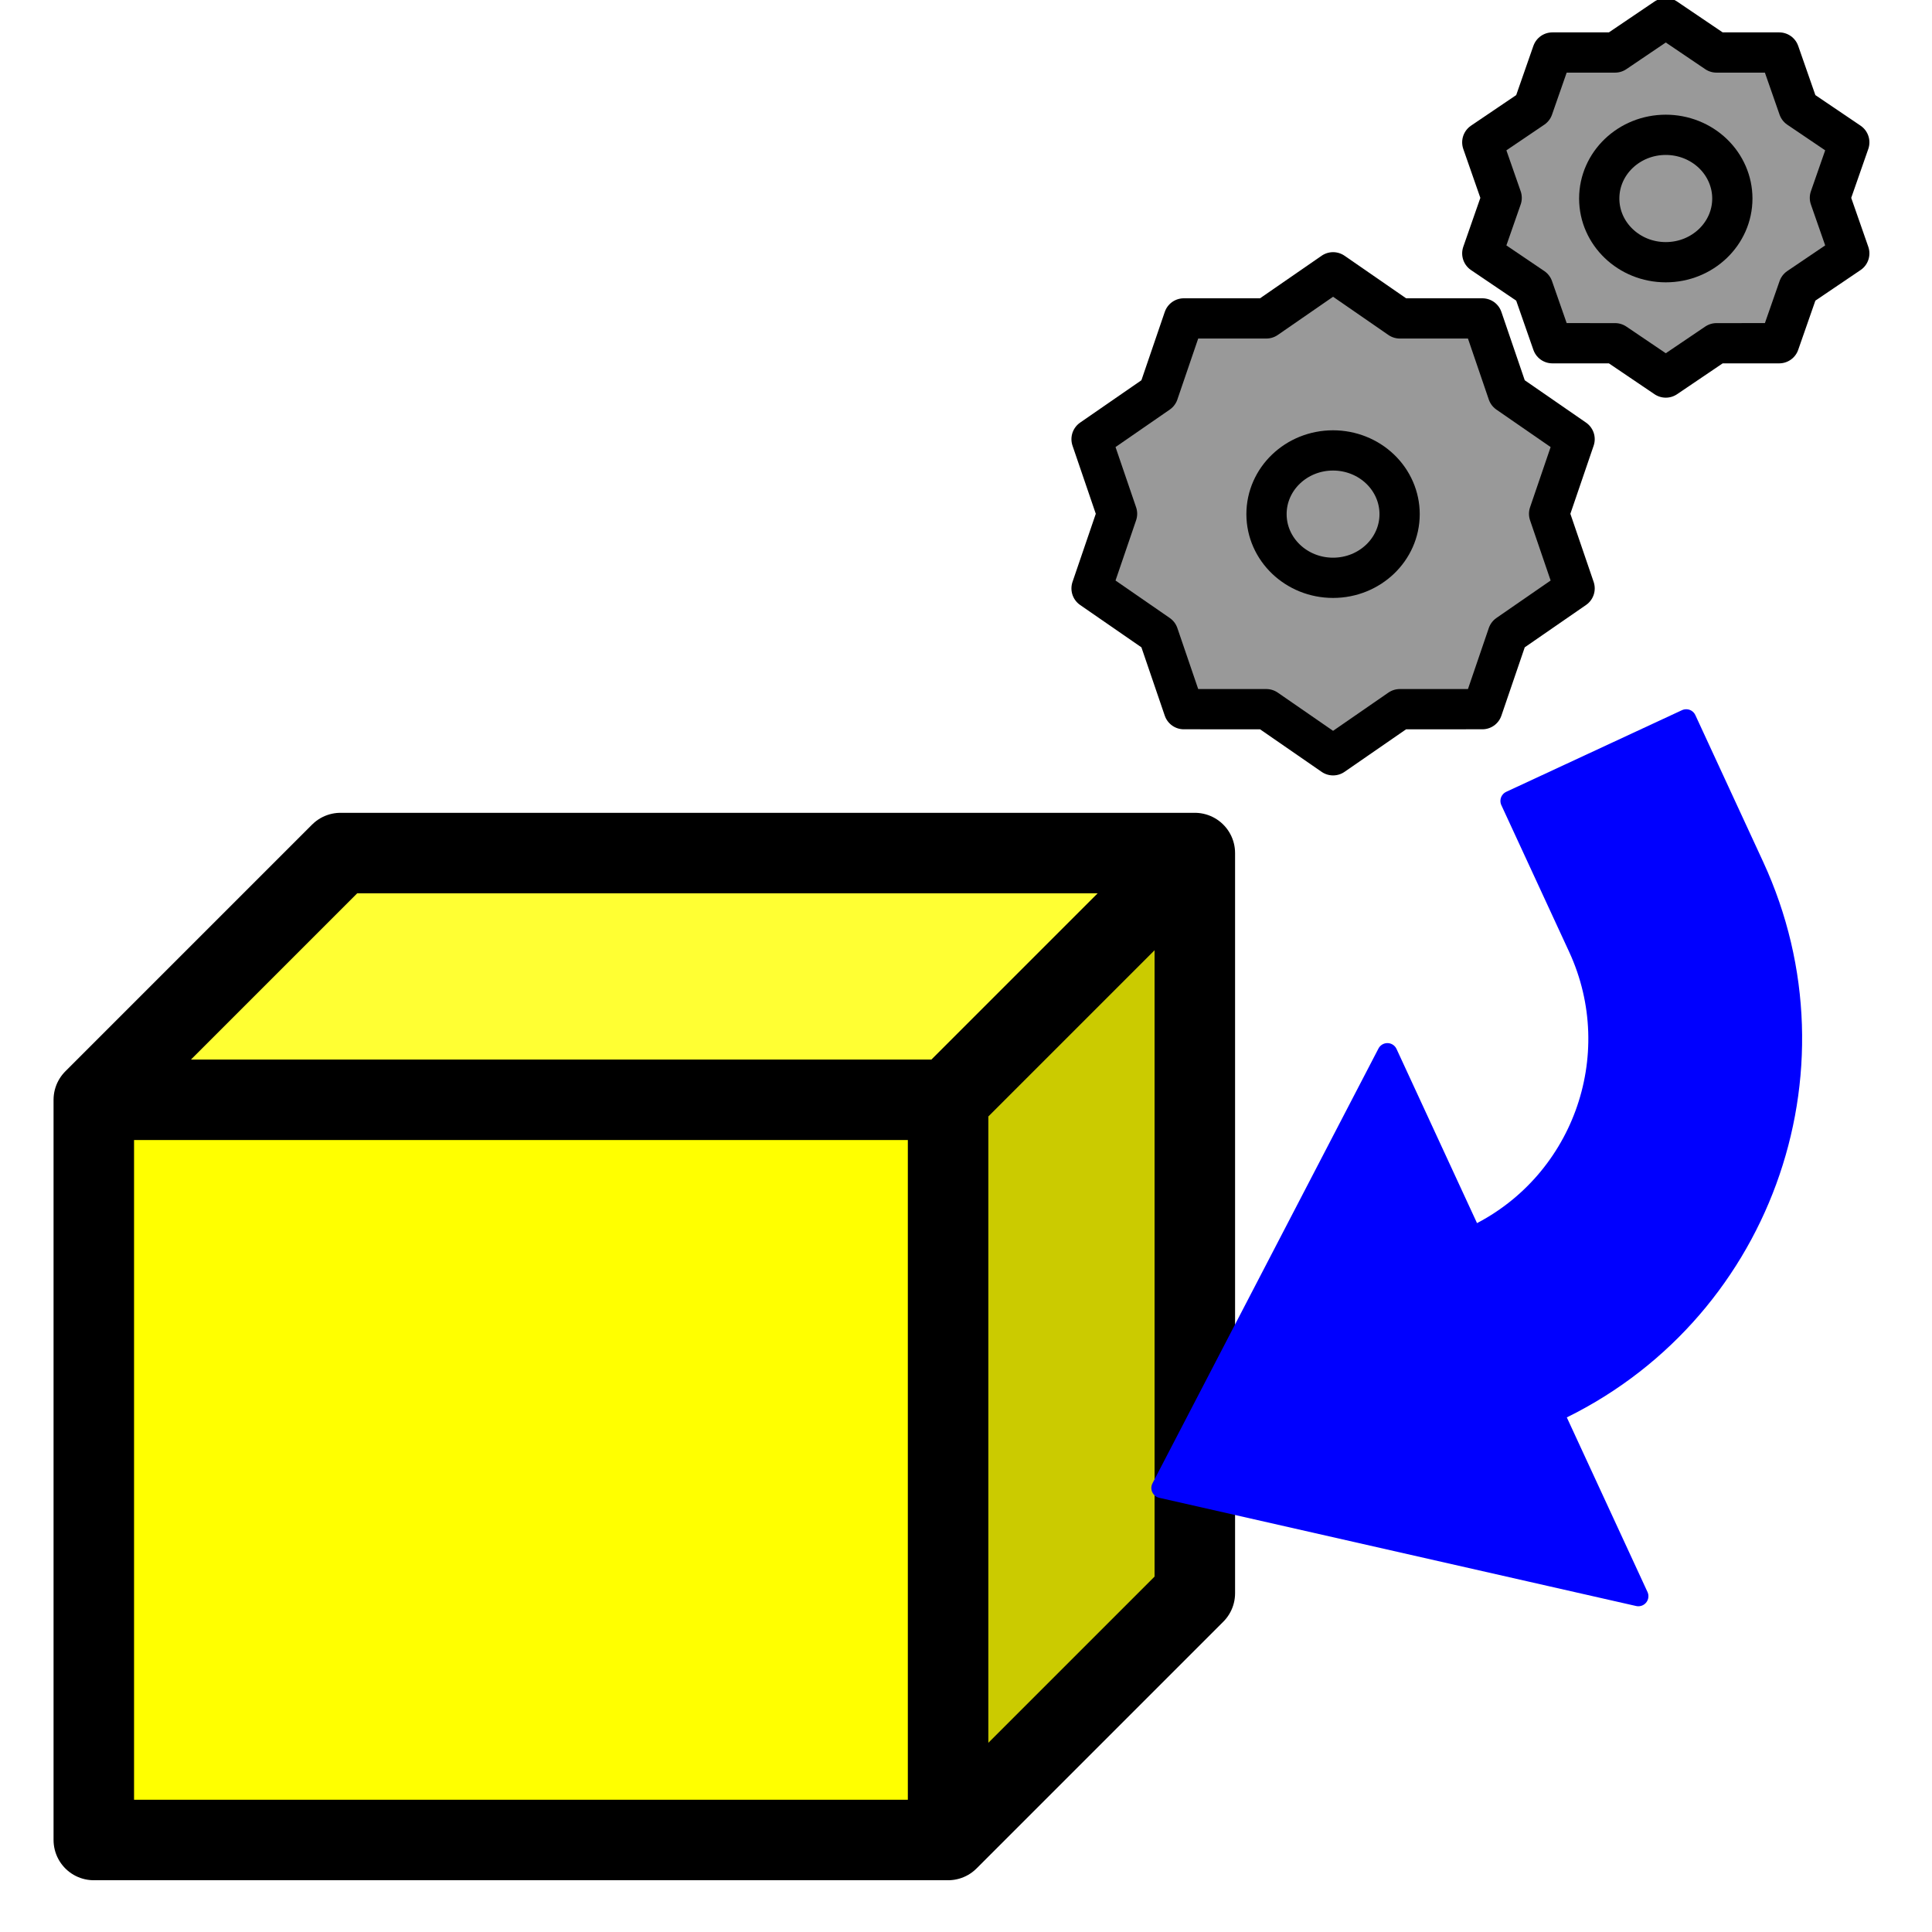
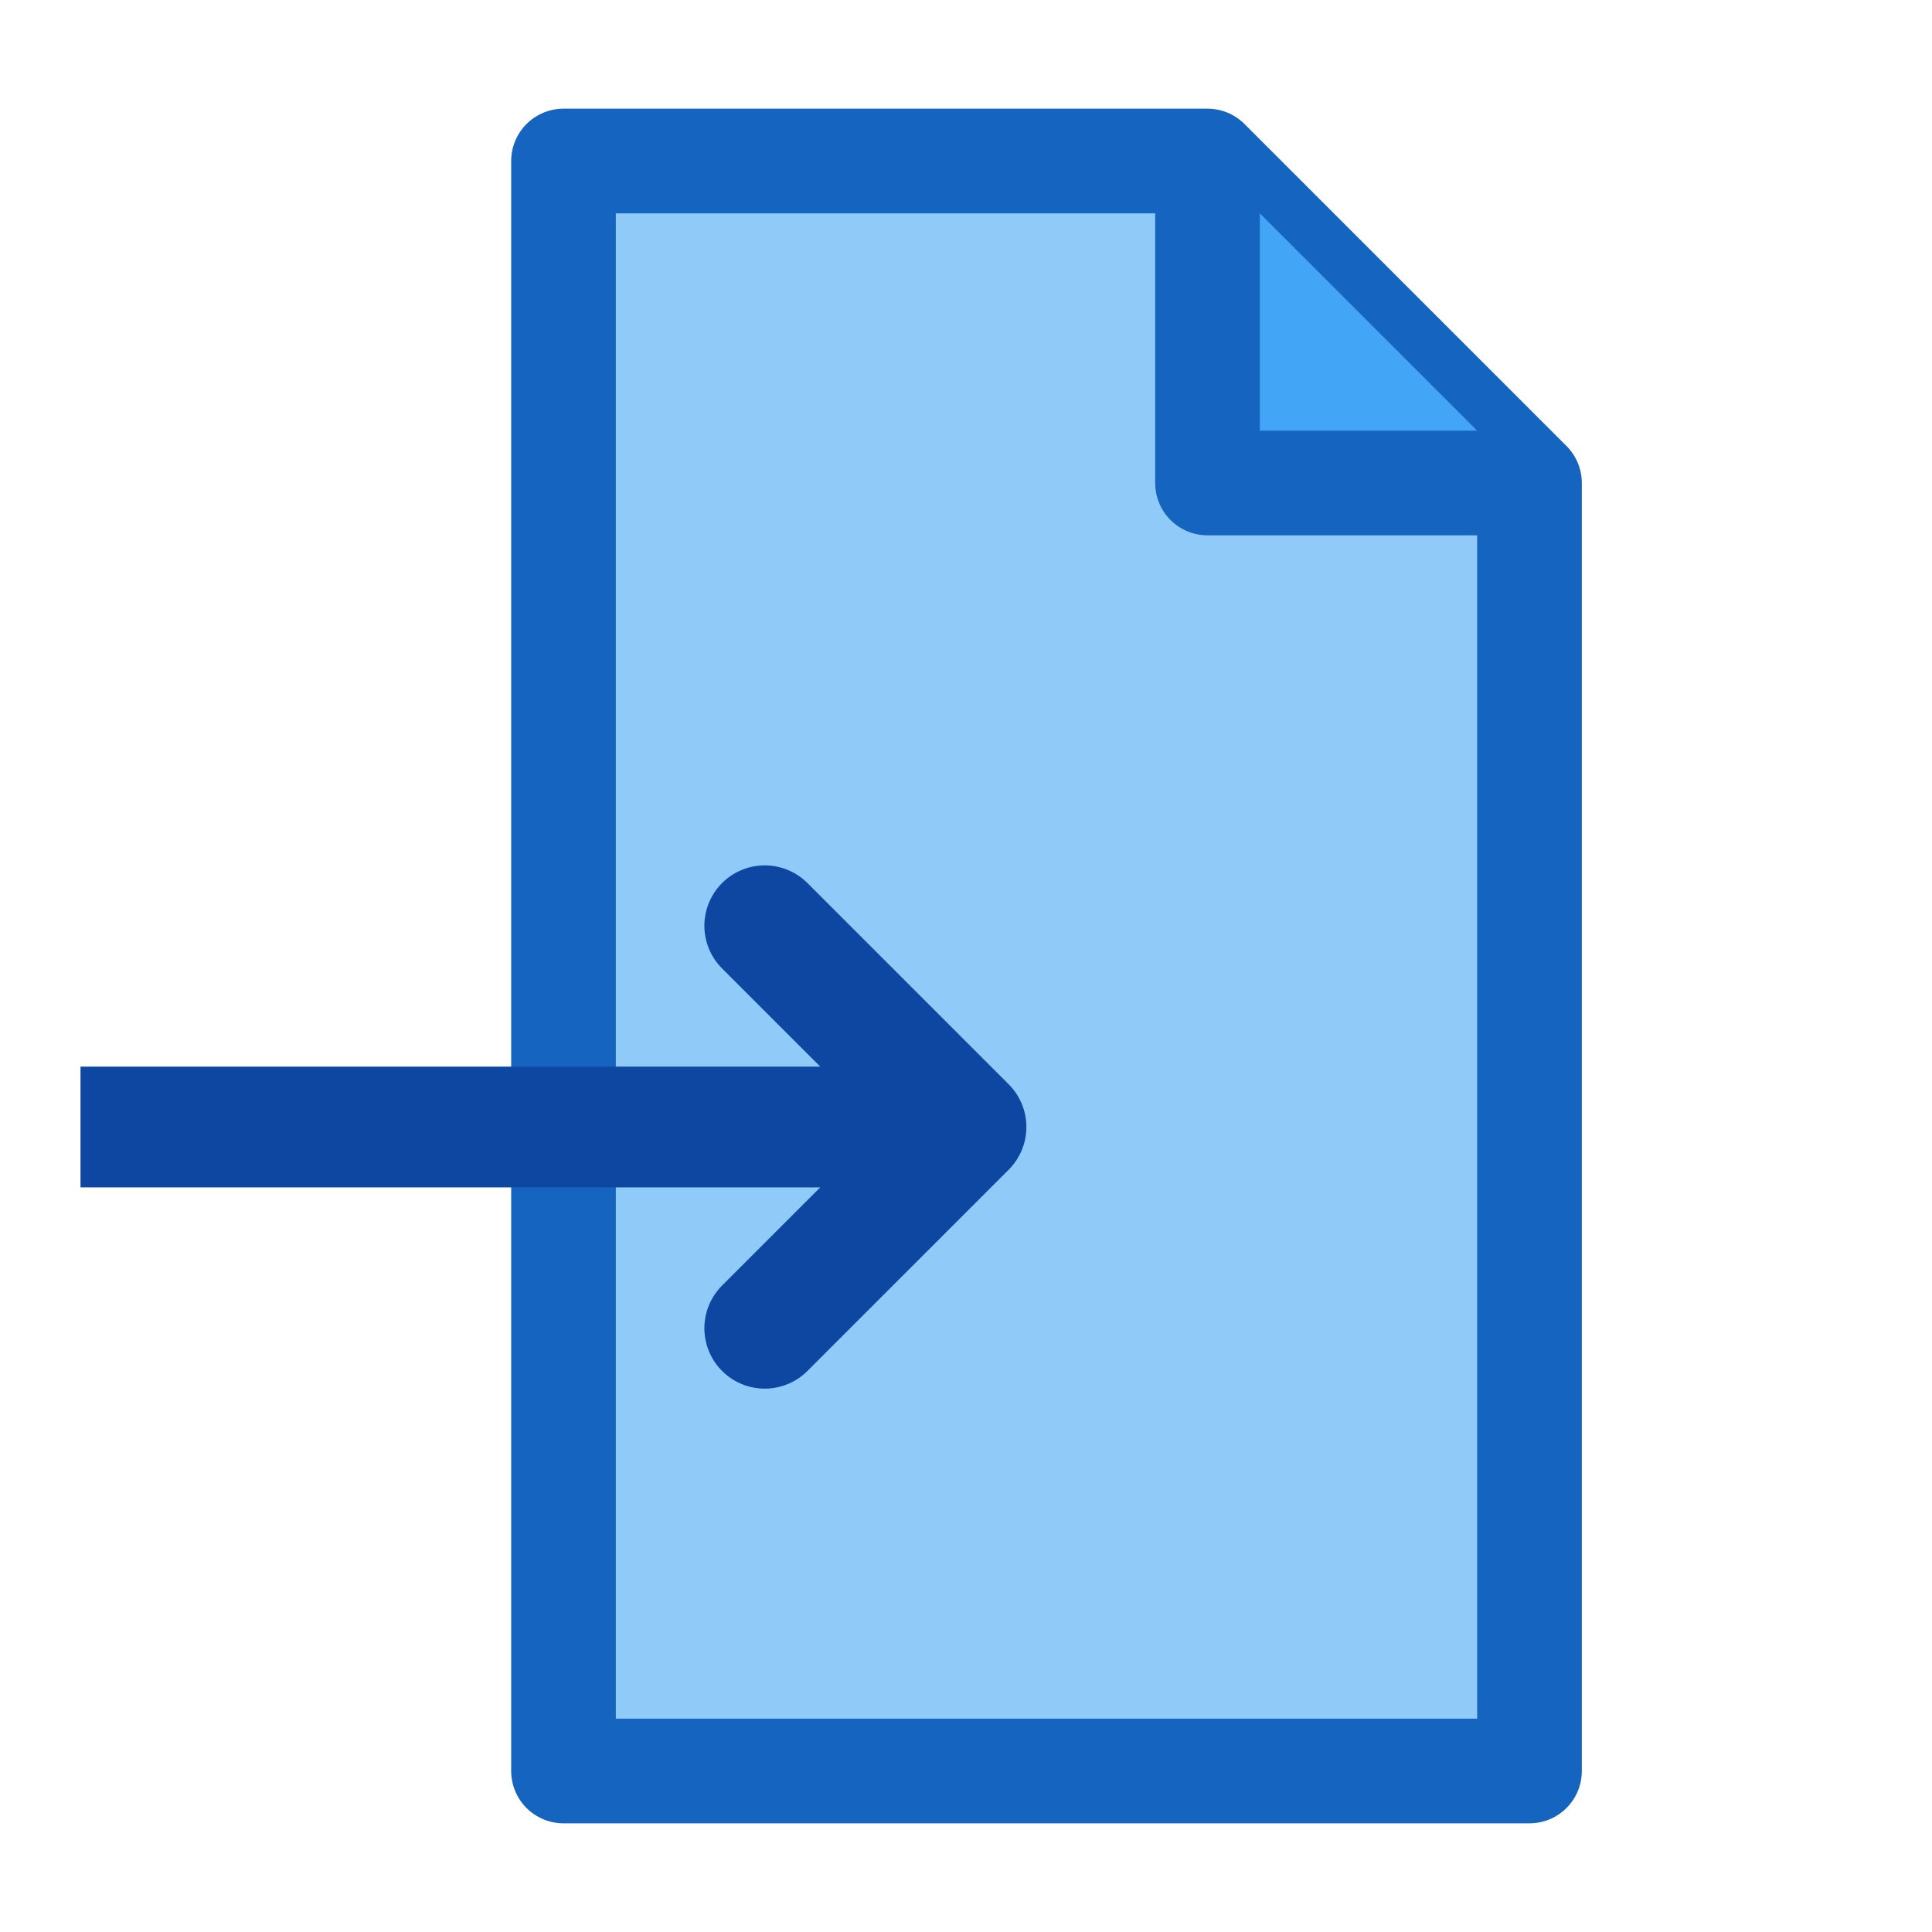
- <svg xmlns="http://www.w3.org/2000/svg" xmlns:xlink="http://www.w3.org/1999/xlink" version="1.1" viewBox="0.0 0.0 96.0 96.0" fill="none" stroke="none" stroke-linecap="square" stroke-miterlimit="10">
-   <clipPath id="p.0">
-     <path d="m0 0l96.0 0l0 96.0l-96.0 0l0 -96.0z" clip-rule="nonzero" />
-   </clipPath>
-   <g clip-path="url(#p.0)">
-     <path fill="#000000" fill-opacity="0.0" d="m0 0l96.0 0l0 96.0l-96.0 0z" fill-rule="evenodd" />
-     <g mask="url(#mask-p.1)">
-       <use xlink:href="#p.1" transform="matrix(1.0 0.0 0.0 -1.0 0.0 190.8556)" />
-     </g>
-     <defs>
-       <mask id="mask-p.1" maskUnits="userSpaceOnUse" x="2.661" y="97.428" width="58.709" height="53.039">
-         <linearGradient gradientUnits="userSpaceOnUse" id="gradient-p.1" x1="2.661" y1="97.428" x2="2.661" y2="107.505">
-           <stop offset="0%" stop-color="#ffffff" stop-opacity="1.0" />
-           <stop offset="100%" stop-color="#ffffff" stop-opacity="0.0" />
-         </linearGradient>
-         <rect fill="url(#gradient-p.1)" x="2.661" y="97.428" width="58.709" height="53.039" />
-       </mask>
-     </defs>
-     <g id="p.1">
-       <path fill="#ffff00" d="m4.661 54.648l42.449 0l0 36.78l-42.449 0z" fill-rule="evenodd" />
-       <path fill="#cbcb00" d="m47.11 54.648l12.26 -12.26l0 36.78l-12.26 12.26z" fill-rule="evenodd" />
-       <path fill="#ffff33" d="m4.661 54.648l12.26 -12.26l42.449 0l-12.26 12.26z" fill-rule="evenodd" />
-       <path fill="#000000" fill-opacity="0.0" d="m4.661 54.648l12.26 -12.26l42.449 0l0 36.78l-12.26 12.26l-42.449 0zm0 0l42.449 0l12.26 -12.26m-12.26 12.26l0 36.78" fill-rule="evenodd" />
-       <path stroke="#000000" stroke-width="4.0" stroke-linejoin="round" stroke-linecap="butt" d="m4.661 54.648l12.26 -12.26l42.449 0l0 36.78l-12.26 12.26l-42.449 0zm0 0l42.449 0l12.26 -12.26m-12.26 12.26l0 36.78" fill-rule="evenodd" />
-     </g>
-     <path fill="#0000ff" d="m83.787 35.742l3.368 7.287l0 0c4.735 10.246 0.276 22.408 -9.961 27.164l0 0l4.215 9.121l-23.699 -5.378l11.229 -21.605l4.215 9.121l0 0l0 0c5.414 -2.515 7.773 -8.948 5.269 -14.367l-3.368 -7.287z" fill-rule="evenodd" />
-     <path stroke="#0000ff" stroke-width="1.0" stroke-linejoin="round" stroke-linecap="butt" d="m83.787 35.742l3.368 7.287l0 0c4.735 10.246 0.276 22.408 -9.961 27.164l0 0l4.215 9.121l-23.699 -5.378l11.229 -21.605l4.215 9.121l0 0l0 0c5.414 -2.515 7.773 -8.948 5.269 -14.367l-3.368 -7.287z" fill-rule="evenodd" />
-     <path fill="#999999" d="m54.239 21.822l3.317 -2.292l1.267 -3.708l4.1 -1.039505E-4l3.317 -2.292l3.317 2.292l4.1 1.039505E-4l1.267 3.708l3.317 2.292l-1.267 3.708l1.267 3.708l-3.317 2.292l-1.267 3.708l-4.1 1.0681152E-4l-3.317 2.292l-3.317 -2.292l-4.1 -1.0681152E-4l-1.267 -3.708l-3.317 -2.292l1.267 -3.708z" fill-rule="evenodd" />
-     <path stroke="#000000" stroke-width="2.0" stroke-linejoin="round" stroke-linecap="butt" d="m54.239 21.822l3.317 -2.292l1.267 -3.708l4.1 -1.039505E-4l3.317 -2.292l3.317 2.292l4.1 1.039505E-4l1.267 3.708l3.317 2.292l-1.267 3.708l1.267 3.708l-3.317 2.292l-1.267 3.708l-4.1 1.0681152E-4l-3.317 2.292l-3.317 -2.292l-4.1 -1.0681152E-4l-1.267 -3.708l-3.317 -2.292l1.267 -3.708z" fill-rule="evenodd" />
-     <path fill="#999999" d="m73.654 7.073l2.52 -1.705l0.963 -2.759l3.115 -7.772446E-5l2.52 -1.705l2.52 1.705l3.115 7.772446E-5l0.963 2.759l2.52 1.705l-0.963 2.759l0.963 2.759l-2.52 1.705l-0.963 2.759l-3.115 7.6293945E-5l-2.52 1.705l-2.52 -1.705l-3.115 -7.6293945E-5l-0.963 -2.759l-2.52 -1.705l0.963 -2.759z" fill-rule="evenodd" />
-     <path stroke="#000000" stroke-width="2.0" stroke-linejoin="round" stroke-linecap="butt" d="m73.654 7.073l2.52 -1.705l0.963 -2.759l3.115 -7.772446E-5l2.52 -1.705l2.52 1.705l3.115 7.772446E-5l0.963 2.759l2.52 1.705l-0.963 2.759l0.963 2.759l-2.52 1.705l-0.963 2.759l-3.115 7.6293945E-5l-2.52 1.705l-2.52 -1.705l-3.115 -7.6293945E-5l-0.963 -2.759l-2.52 -1.705l0.963 -2.759z" fill-rule="evenodd" />
-     <path fill="#000000" fill-opacity="0.0" d="m62.932 25.546l0 0c0 -1.748 1.481 -3.165 3.307 -3.165l0 0c0.877 0 1.718 0.333 2.338 0.927c0.62 0.594 0.969 1.399 0.969 2.238l0 0c0 1.748 -1.481 3.165 -3.307 3.165l0 0c-1.826 0 -3.307 -1.417 -3.307 -3.165z" fill-rule="evenodd" />
-     <path stroke="#000000" stroke-width="2.0" stroke-linejoin="round" stroke-linecap="butt" d="m62.932 25.546l0 0c0 -1.748 1.481 -3.165 3.307 -3.165l0 0c0.877 0 1.718 0.333 2.338 0.927c0.62 0.594 0.969 1.399 0.969 2.238l0 0c0 1.748 -1.481 3.165 -3.307 3.165l0 0c-1.826 0 -3.307 -1.417 -3.307 -3.165z" fill-rule="evenodd" />
-     <path fill="#000000" fill-opacity="0.0" d="m79.465 9.864l0 0c0 -1.748 1.481 -3.165 3.307 -3.165l0 0c0.877 0 1.718 0.333 2.338 0.927c0.62 0.594 0.969 1.399 0.969 2.238l0 0c0 1.748 -1.481 3.165 -3.307 3.165l0 0c-1.826 0 -3.307 -1.417 -3.307 -3.165z" fill-rule="evenodd" />
-     <path stroke="#000000" stroke-width="2.0" stroke-linejoin="round" stroke-linecap="butt" d="m79.465 9.864l0 0c0 -1.748 1.481 -3.165 3.307 -3.165l0 0c0.877 0 1.718 0.333 2.338 0.927c0.62 0.594 0.969 1.399 0.969 2.238l0 0c0 1.748 -1.481 3.165 -3.307 3.165l0 0c-1.826 0 -3.307 -1.417 -3.307 -3.165z" fill-rule="evenodd" />
-   </g>
+ <svg xmlns="http://www.w3.org/2000/svg" viewBox="0 0 24 24" width="100%" height="100%">
+   <path d="M7,2 L15,2 L19,6 L19,22 L7,22 Z" fill="#90CAF9" stroke="#1565C0" stroke-width="1.3" stroke-linejoin="round" />
+   <path d="M15,2 L15,6 L19,6" fill="#42A5F5" stroke="#1565C0" stroke-width="1.3" stroke-linejoin="round" />
+   <line x1="1" y1="14" x2="12" y2="14" stroke="#0D47A1" stroke-width="1.5" />
+   <polyline points="9.5,11.5 12,14 9.5,16.5" fill="none" stroke="#0D47A1" stroke-width="1.5" stroke-linecap="round" stroke-linejoin="round" />
</svg>
